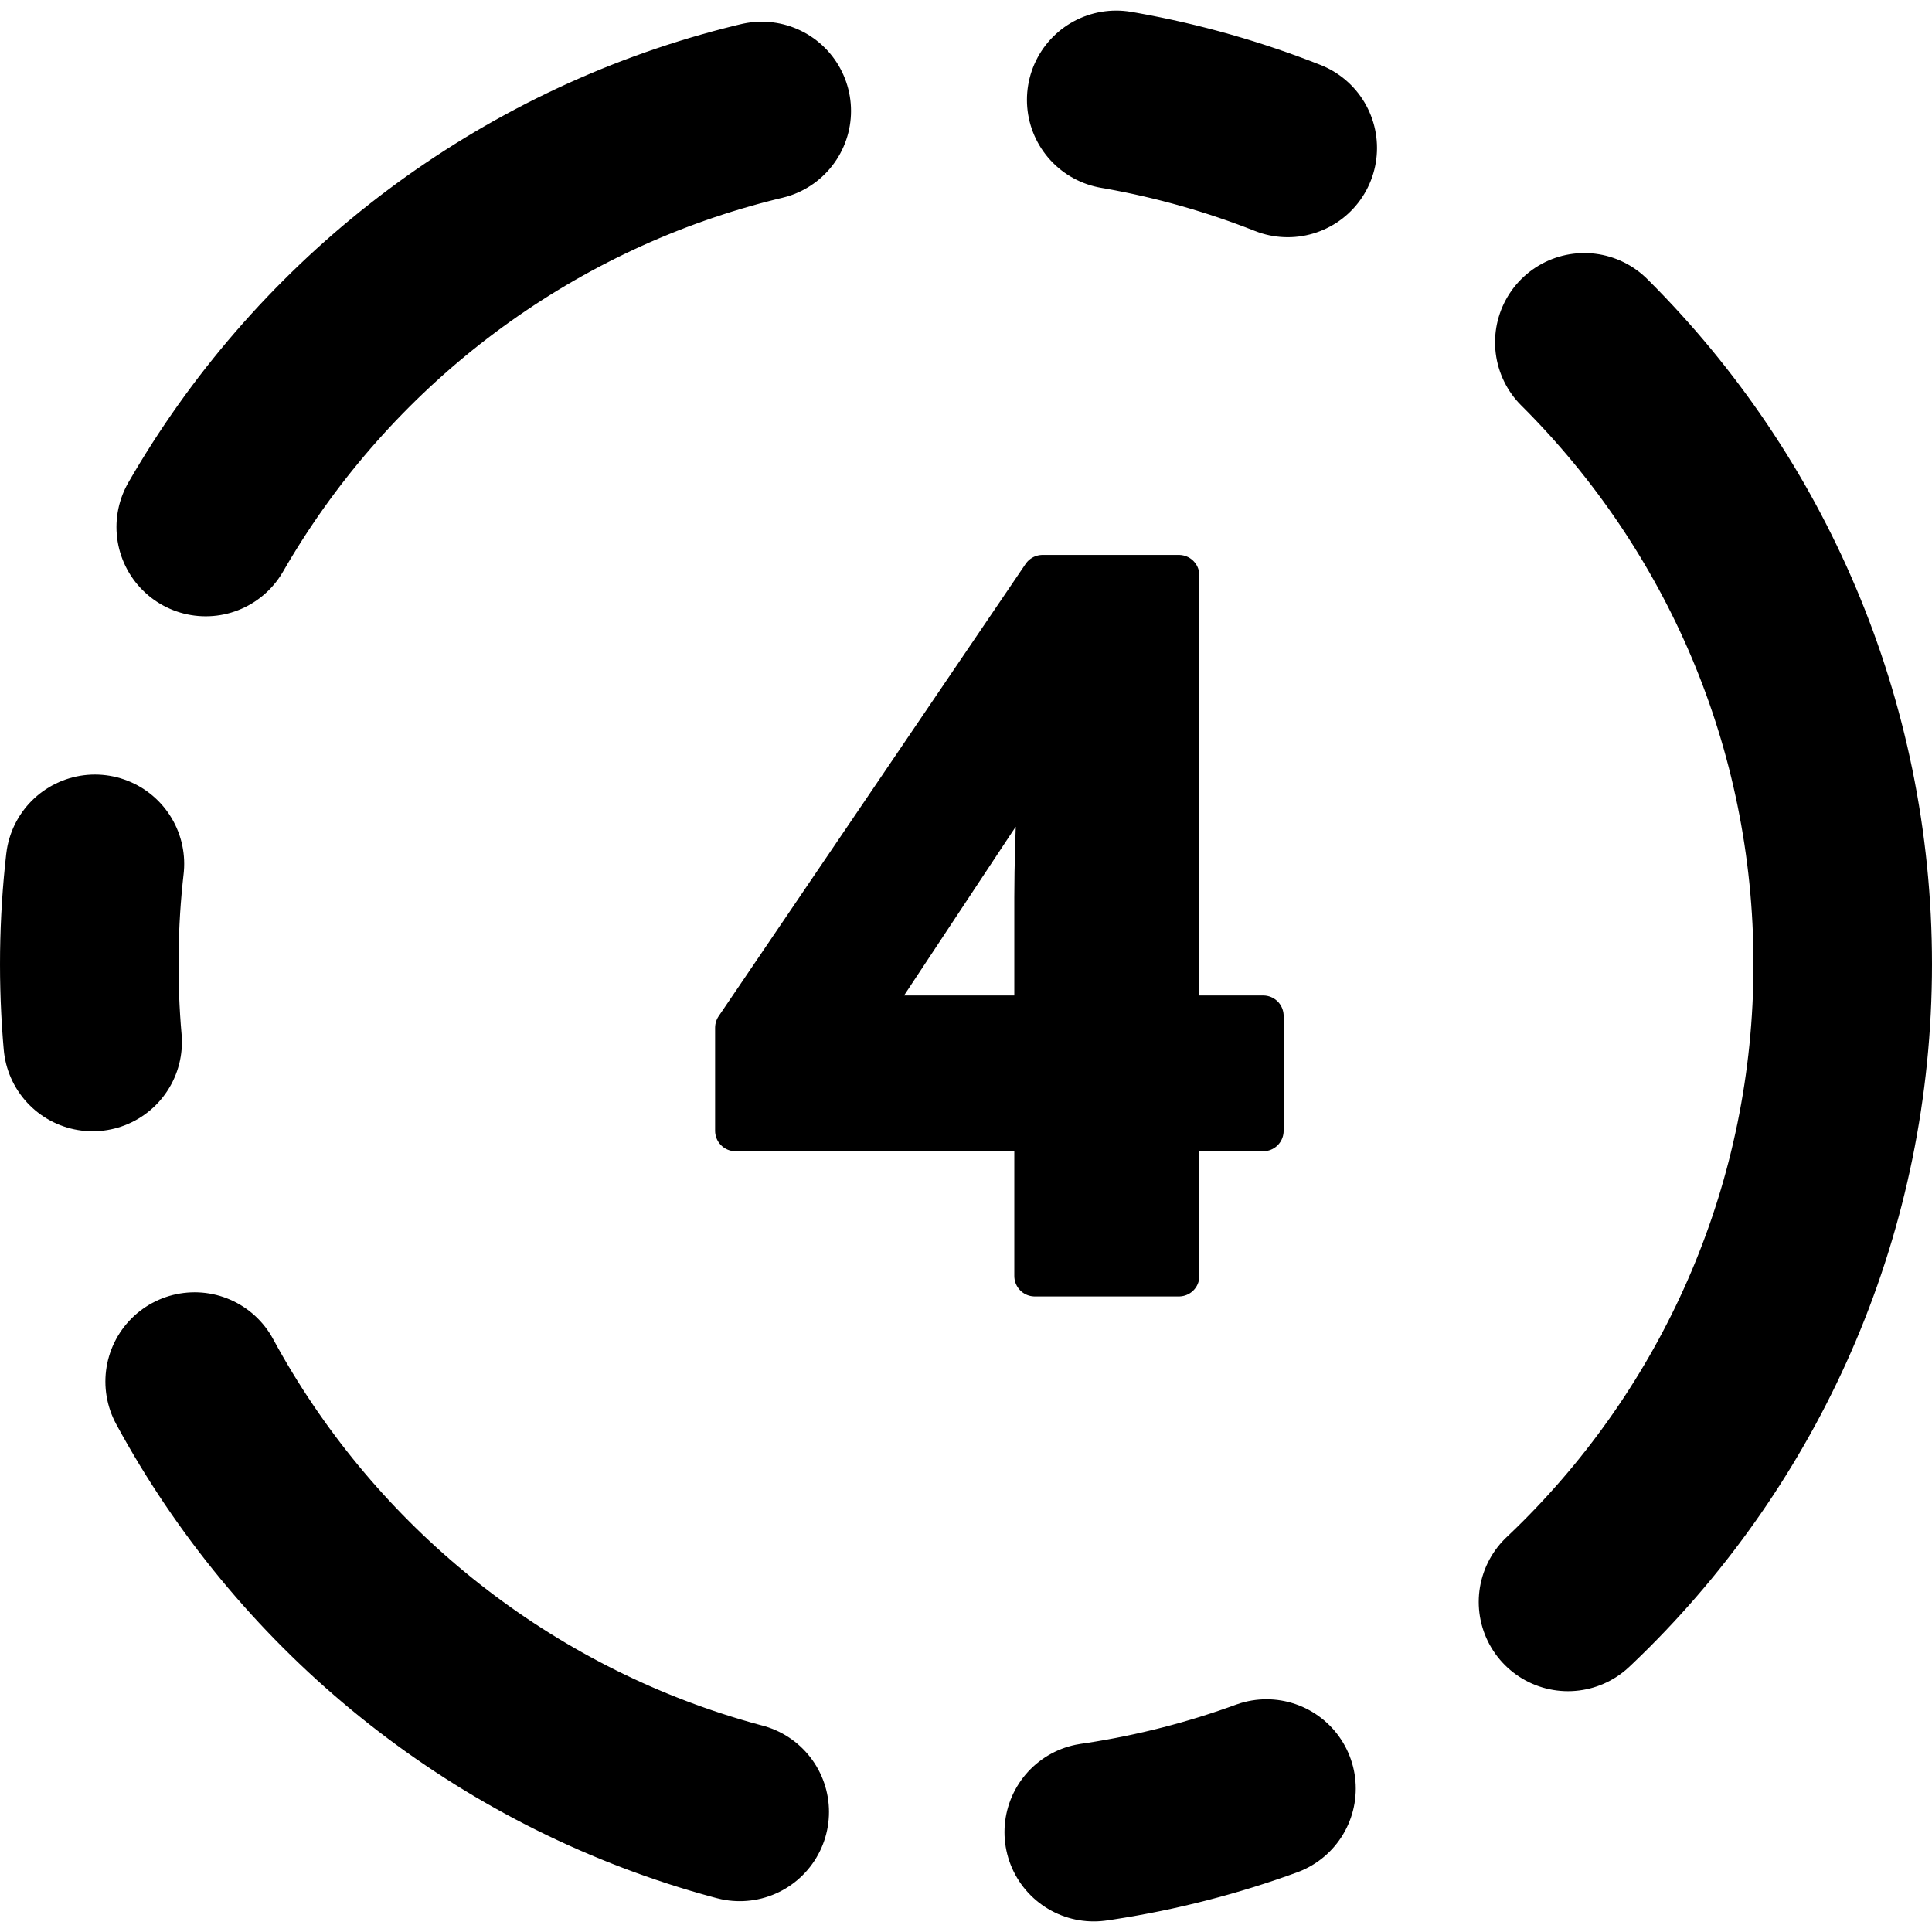
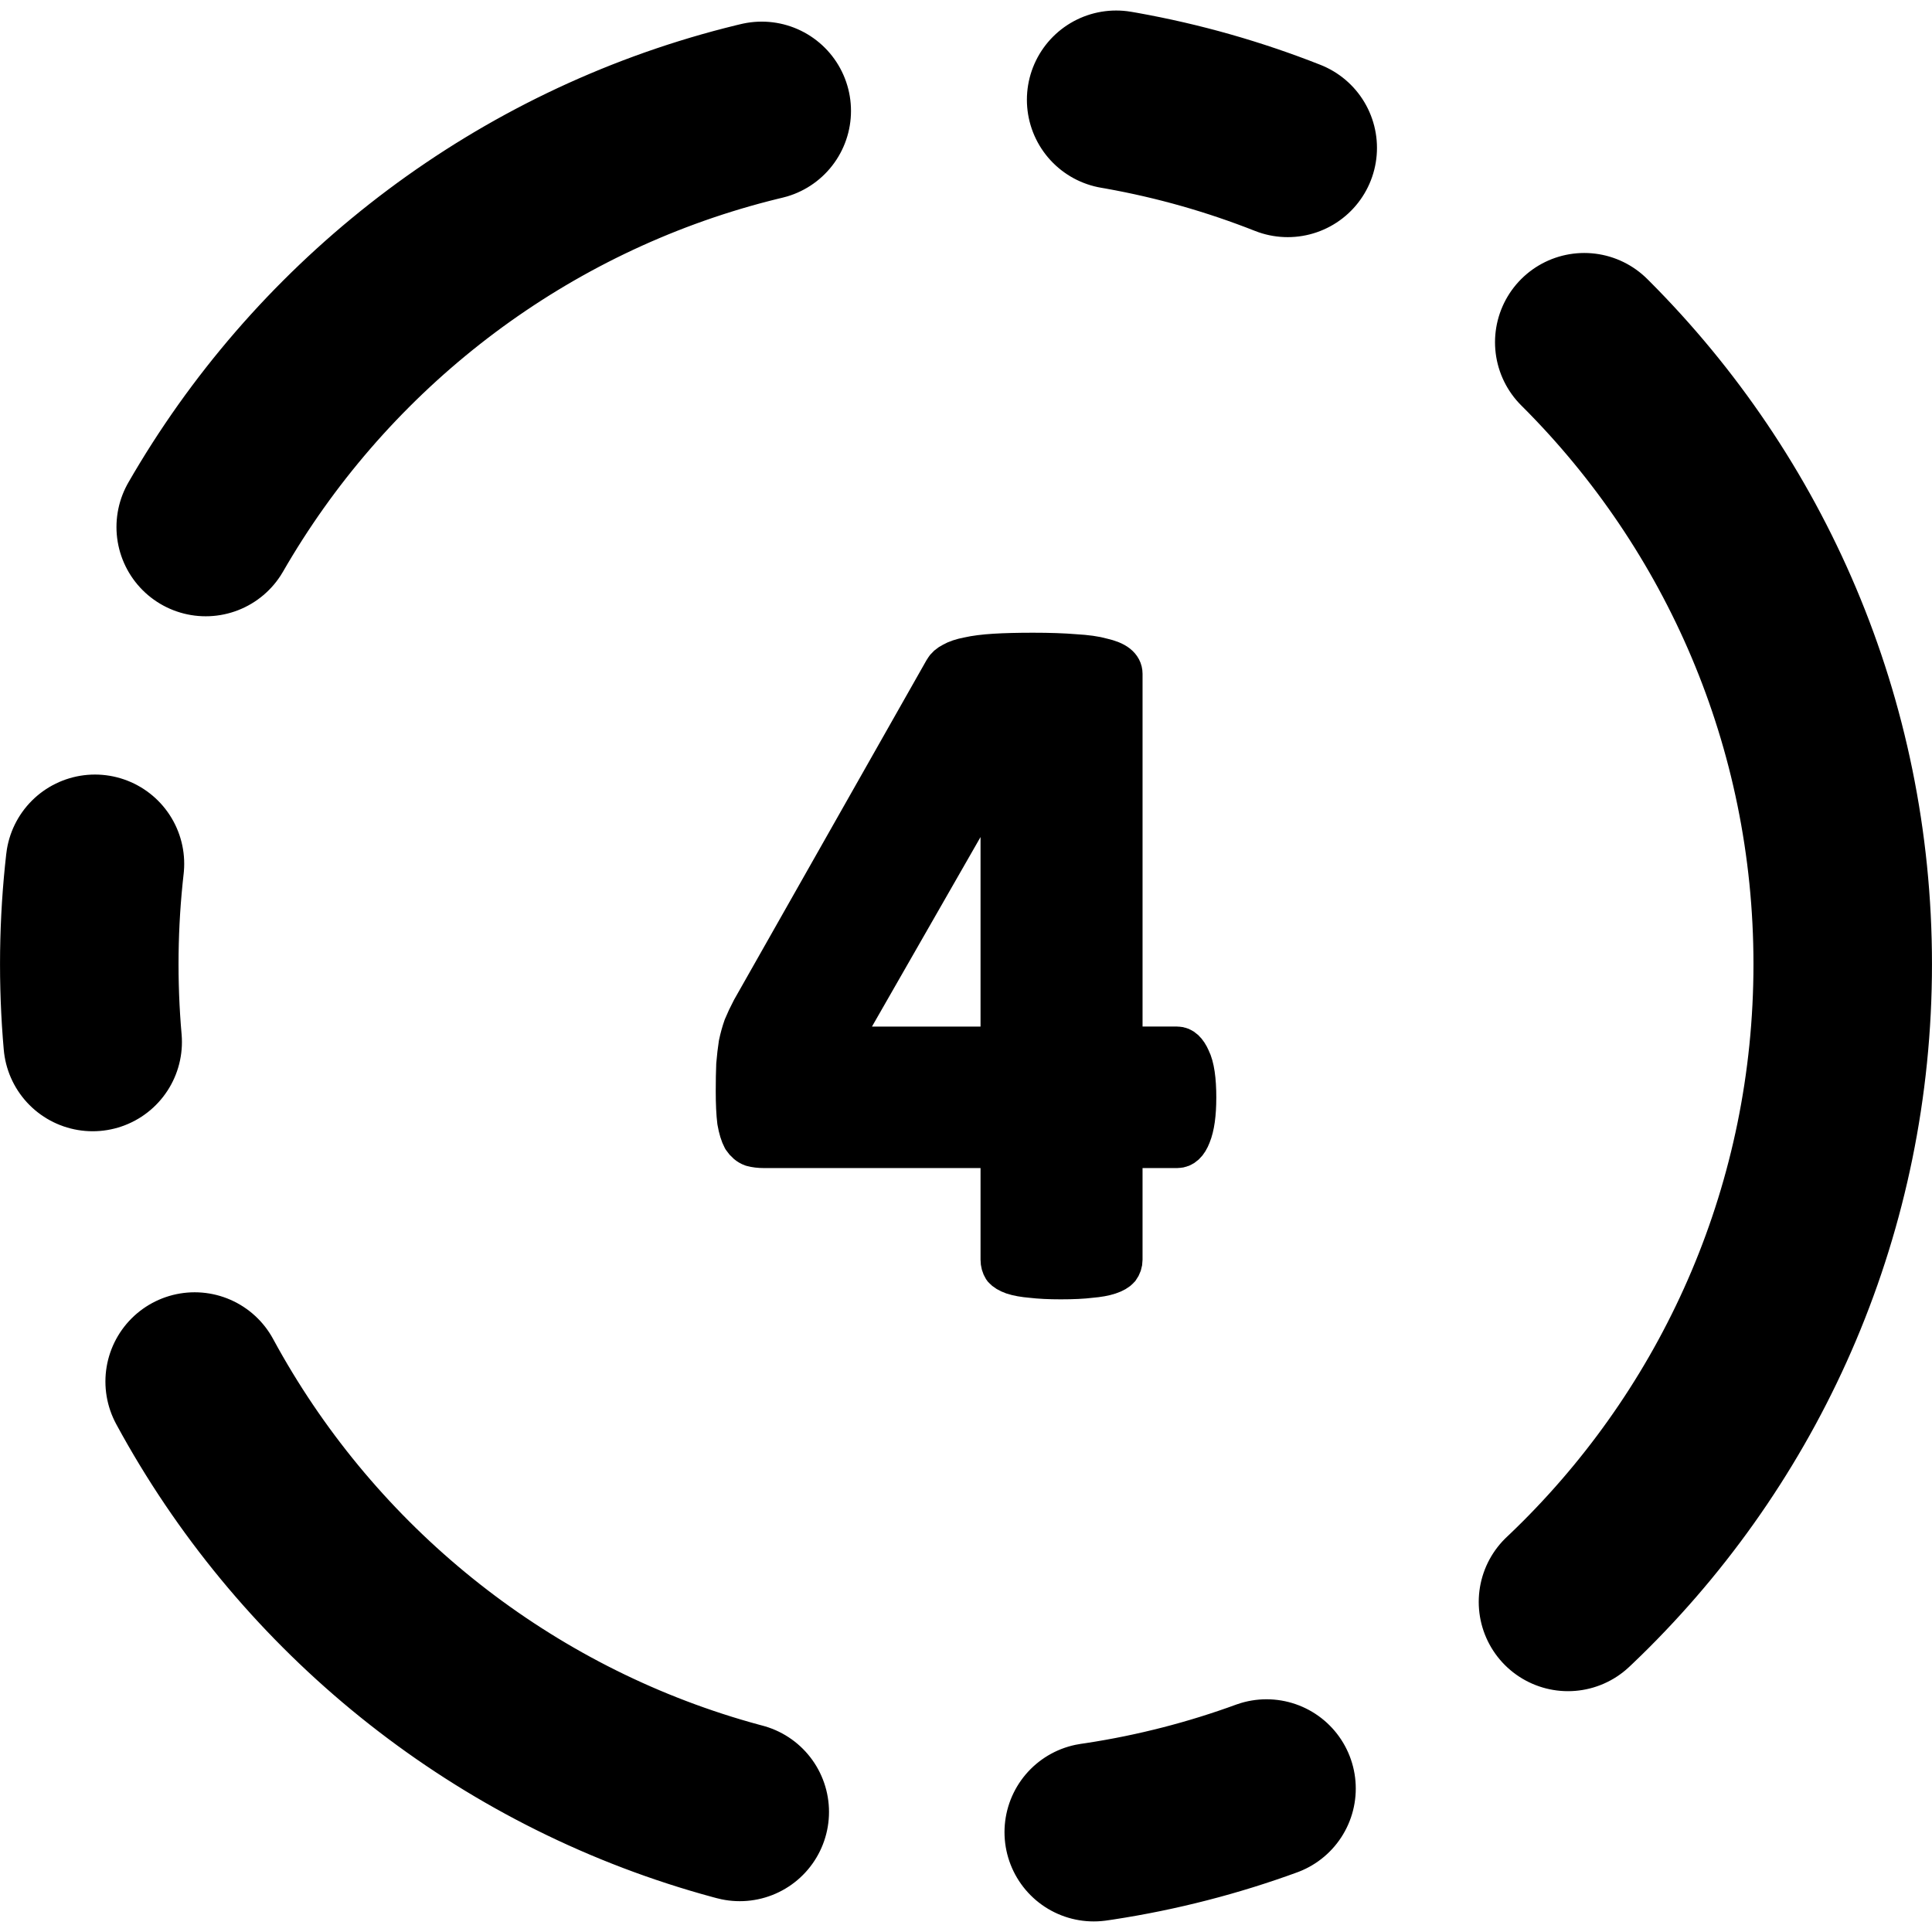
- <svg xmlns="http://www.w3.org/2000/svg" width="256mm" height="256mm" viewBox="0 0 256 256" version="1.1" id="svg1">
-   <defs id="defs1" />
-   <text xml:space="preserve" style="font-style:normal;font-variant:normal;font-weight:bold;font-stretch:normal;font-size:129.979px;font-family:Calibri;-inkscape-font-specification:'Calibri Bold';writing-mode:lr-tb;direction:ltr;fill:#000000;stroke:#000000;stroke-width:5.416;stroke-linecap:square;stroke-linejoin:round;stroke-miterlimit:4;stroke-dasharray:none;stroke-dashoffset:0;paint-order:normal" x="95.285" y="169.029" id="text15" transform="scale(0.9997339,1.000266)">
-     <tspan id="tspan15" style="font-style:normal;font-variant:normal;font-weight:bold;font-stretch:normal;font-size:129.979px;font-family:Calibri;-inkscape-font-specification:'Calibri Bold';fill:#000000;stroke:#000000;stroke-width:5.416" x="95.285" y="169.029">4</tspan>
-   </text>
-   <ellipse style="fill:none;stroke:#000000;stroke-width:23.653;stroke-linecap:round;stroke-linejoin:round;stroke-miterlimit:4;stroke-dasharray:94.611, 47.306, 23.653, 47.306;stroke-dashoffset:0;paint-order:normal" id="path15" cx="128" cy="127.764" rx="116.173" ry="116.235" />
+ <svg xmlns="http://www.w3.org/2000/svg" width="256mm" height="256mm" version="1.1" viewBox="0 0 256 256">
+   <path transform="scale(.99973 1.0003)" d="m158.5 145.42q0 3.237-0.698 4.95-0.635 1.65-1.777 1.65h-7.299v14.851q0 0.635-0.381 1.142-0.381 0.444-1.333 0.762-0.952 0.317-2.475 0.444-1.523 0.19-3.935 0.19-2.285 0-3.871-0.19-1.523-0.127-2.475-0.444-0.889-0.317-1.269-0.762-0.317-0.508-0.317-1.142v-14.851h-31.416q-0.889 0-1.587-0.19-0.698-0.254-1.206-1.016-0.444-0.825-0.698-2.285-0.19-1.523-0.19-3.998 0-2.031 0.063-3.491 0.127-1.523 0.317-2.729 0.254-1.206 0.635-2.285 0.444-1.079 1.079-2.285l25.513-44.998q0.317-0.571 1.079-0.952 0.762-0.444 2.094-0.698 1.396-0.317 3.491-0.444 2.094-0.127 5.077-0.127 3.237 0 5.522 0.19 2.285 0.127 3.618 0.508 1.396 0.317 2.031 0.825 0.635 0.508 0.635 1.206v49.44h7.299q1.016 0 1.714 1.587 0.762 1.523 0.762 5.141zm-25.831-44.49h-0.127l-21.642 37.762h21.769z" stroke="#000" stroke-linecap="square" stroke-linejoin="round" stroke-width="5.416" aria-label="4" />
+   <ellipse cx="128" cy="127.76" rx="116.17" ry="116.24" fill="none" stroke="#000" stroke-dasharray="94.611, 47.306, 23.653, 47.306" stroke-linecap="round" stroke-linejoin="round" stroke-width="23.653" style="paint-order:normal" />
</svg>
